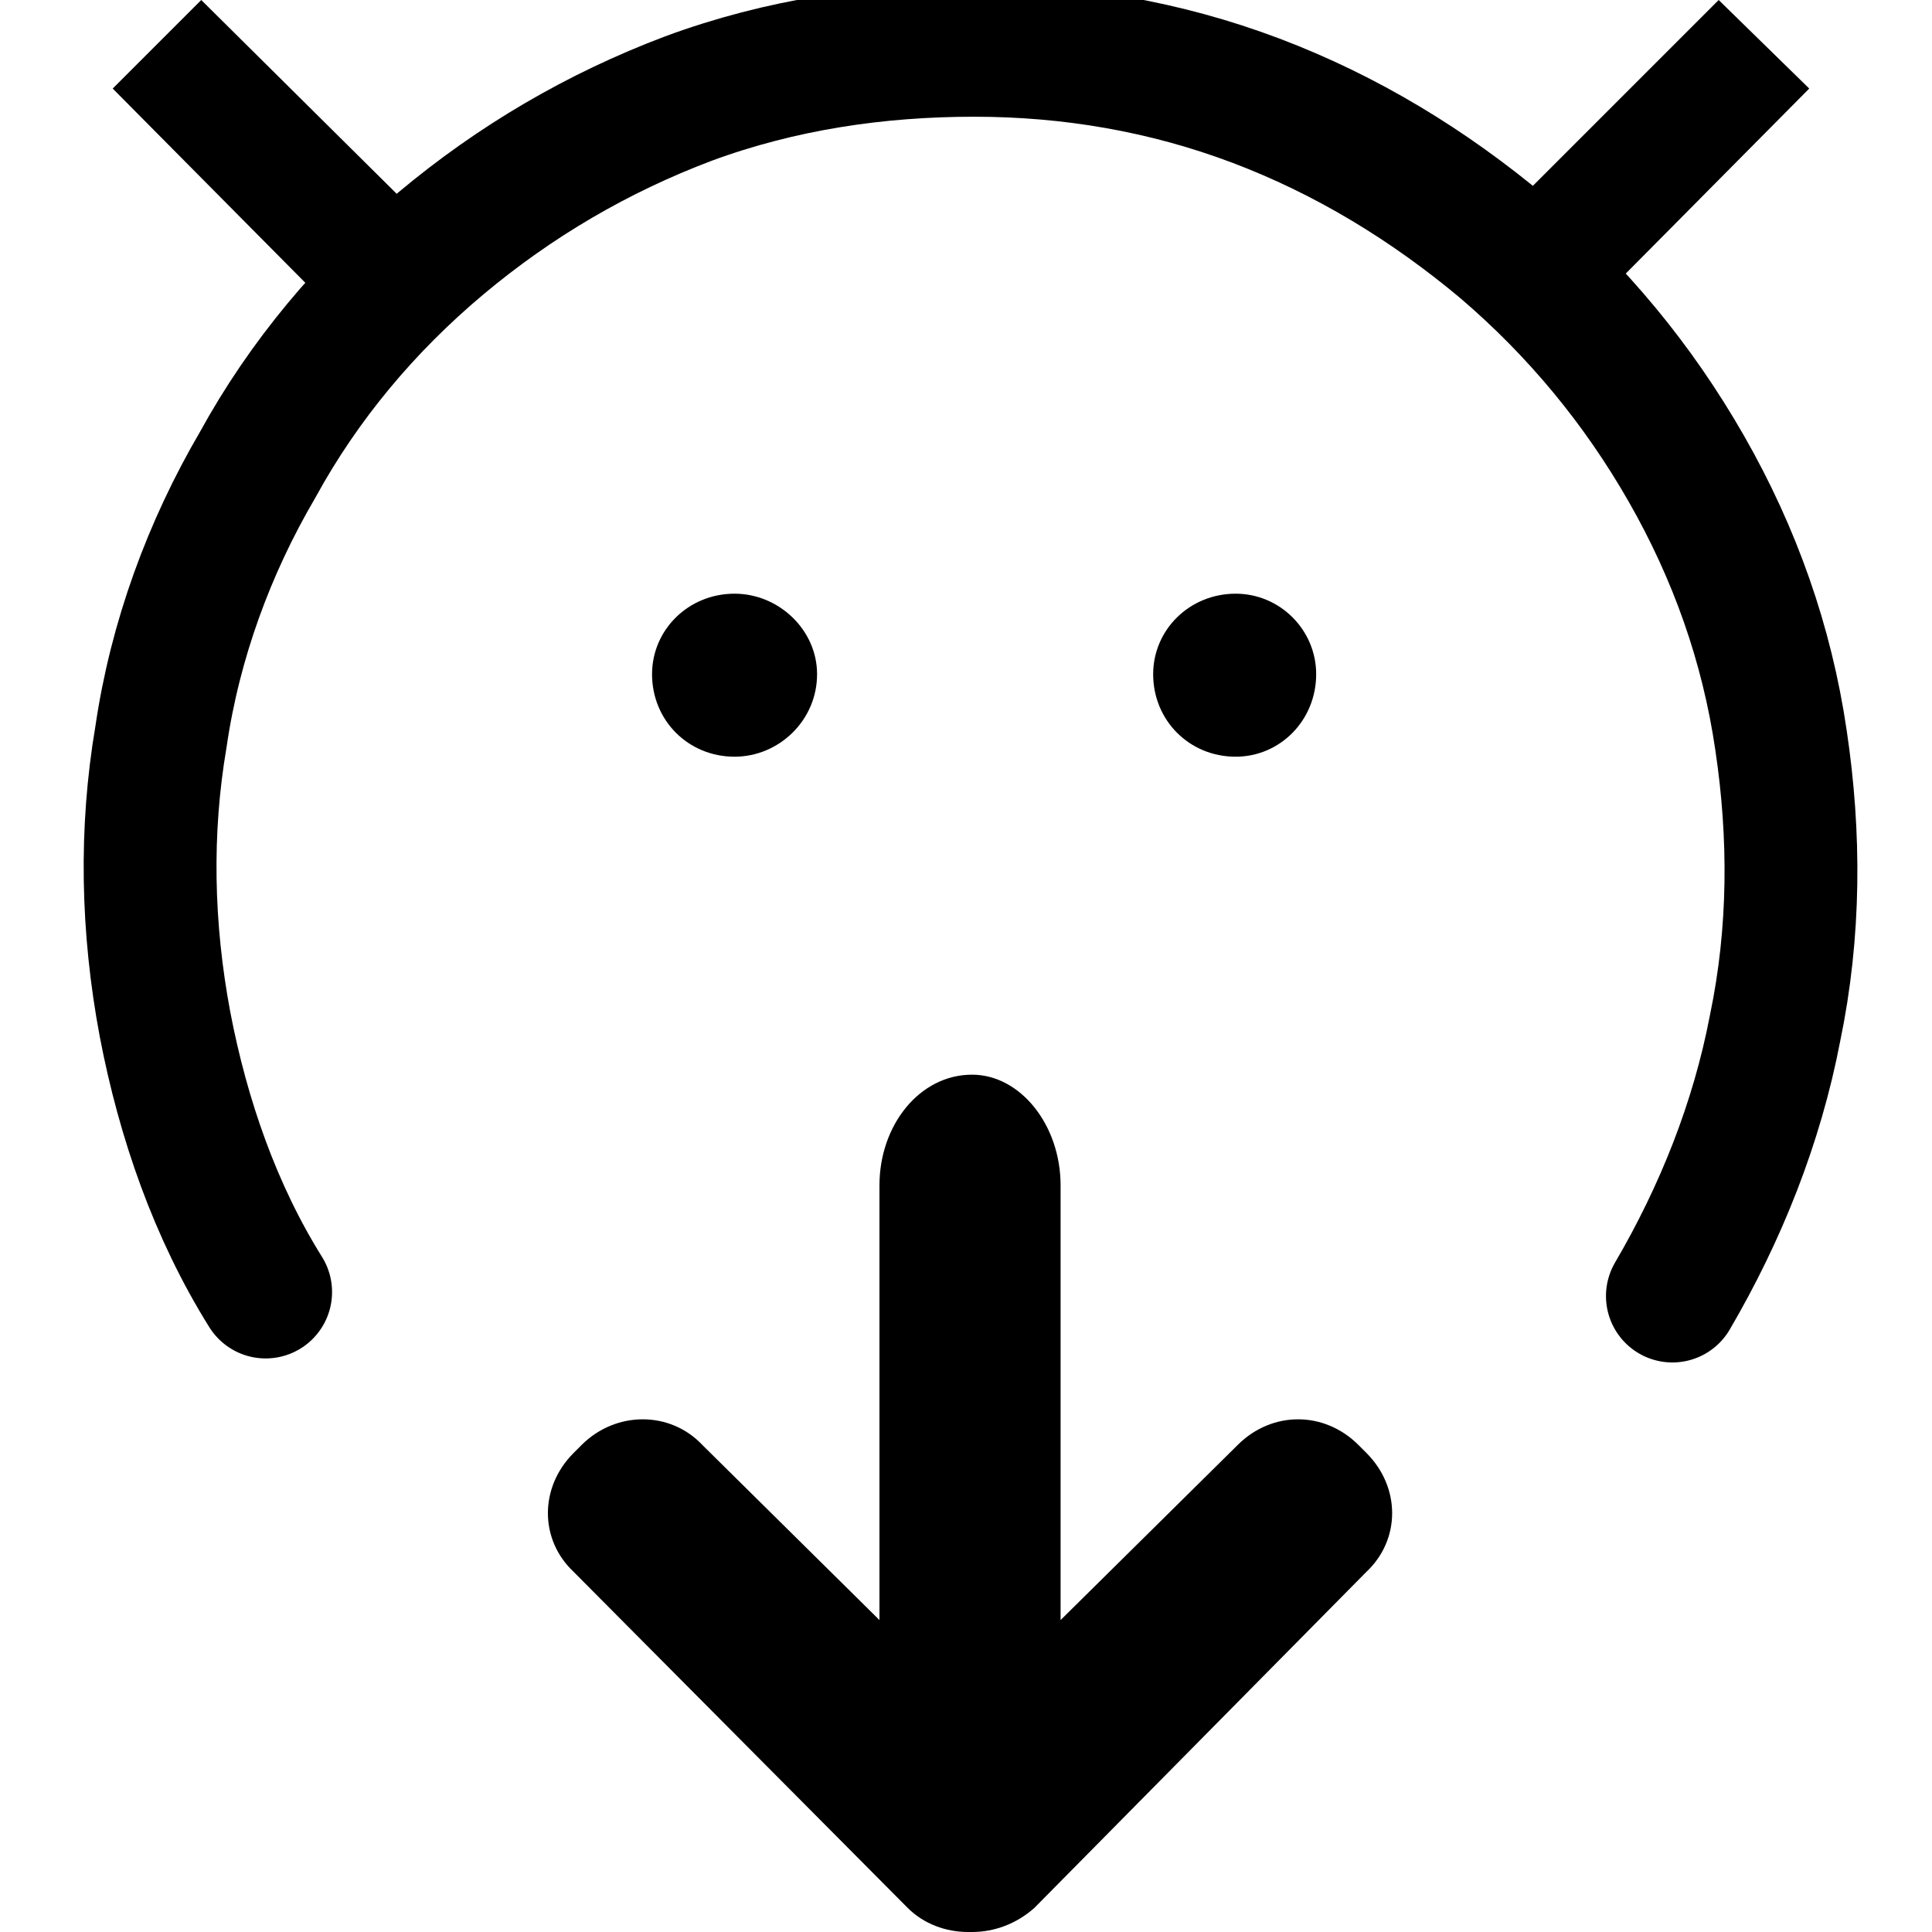
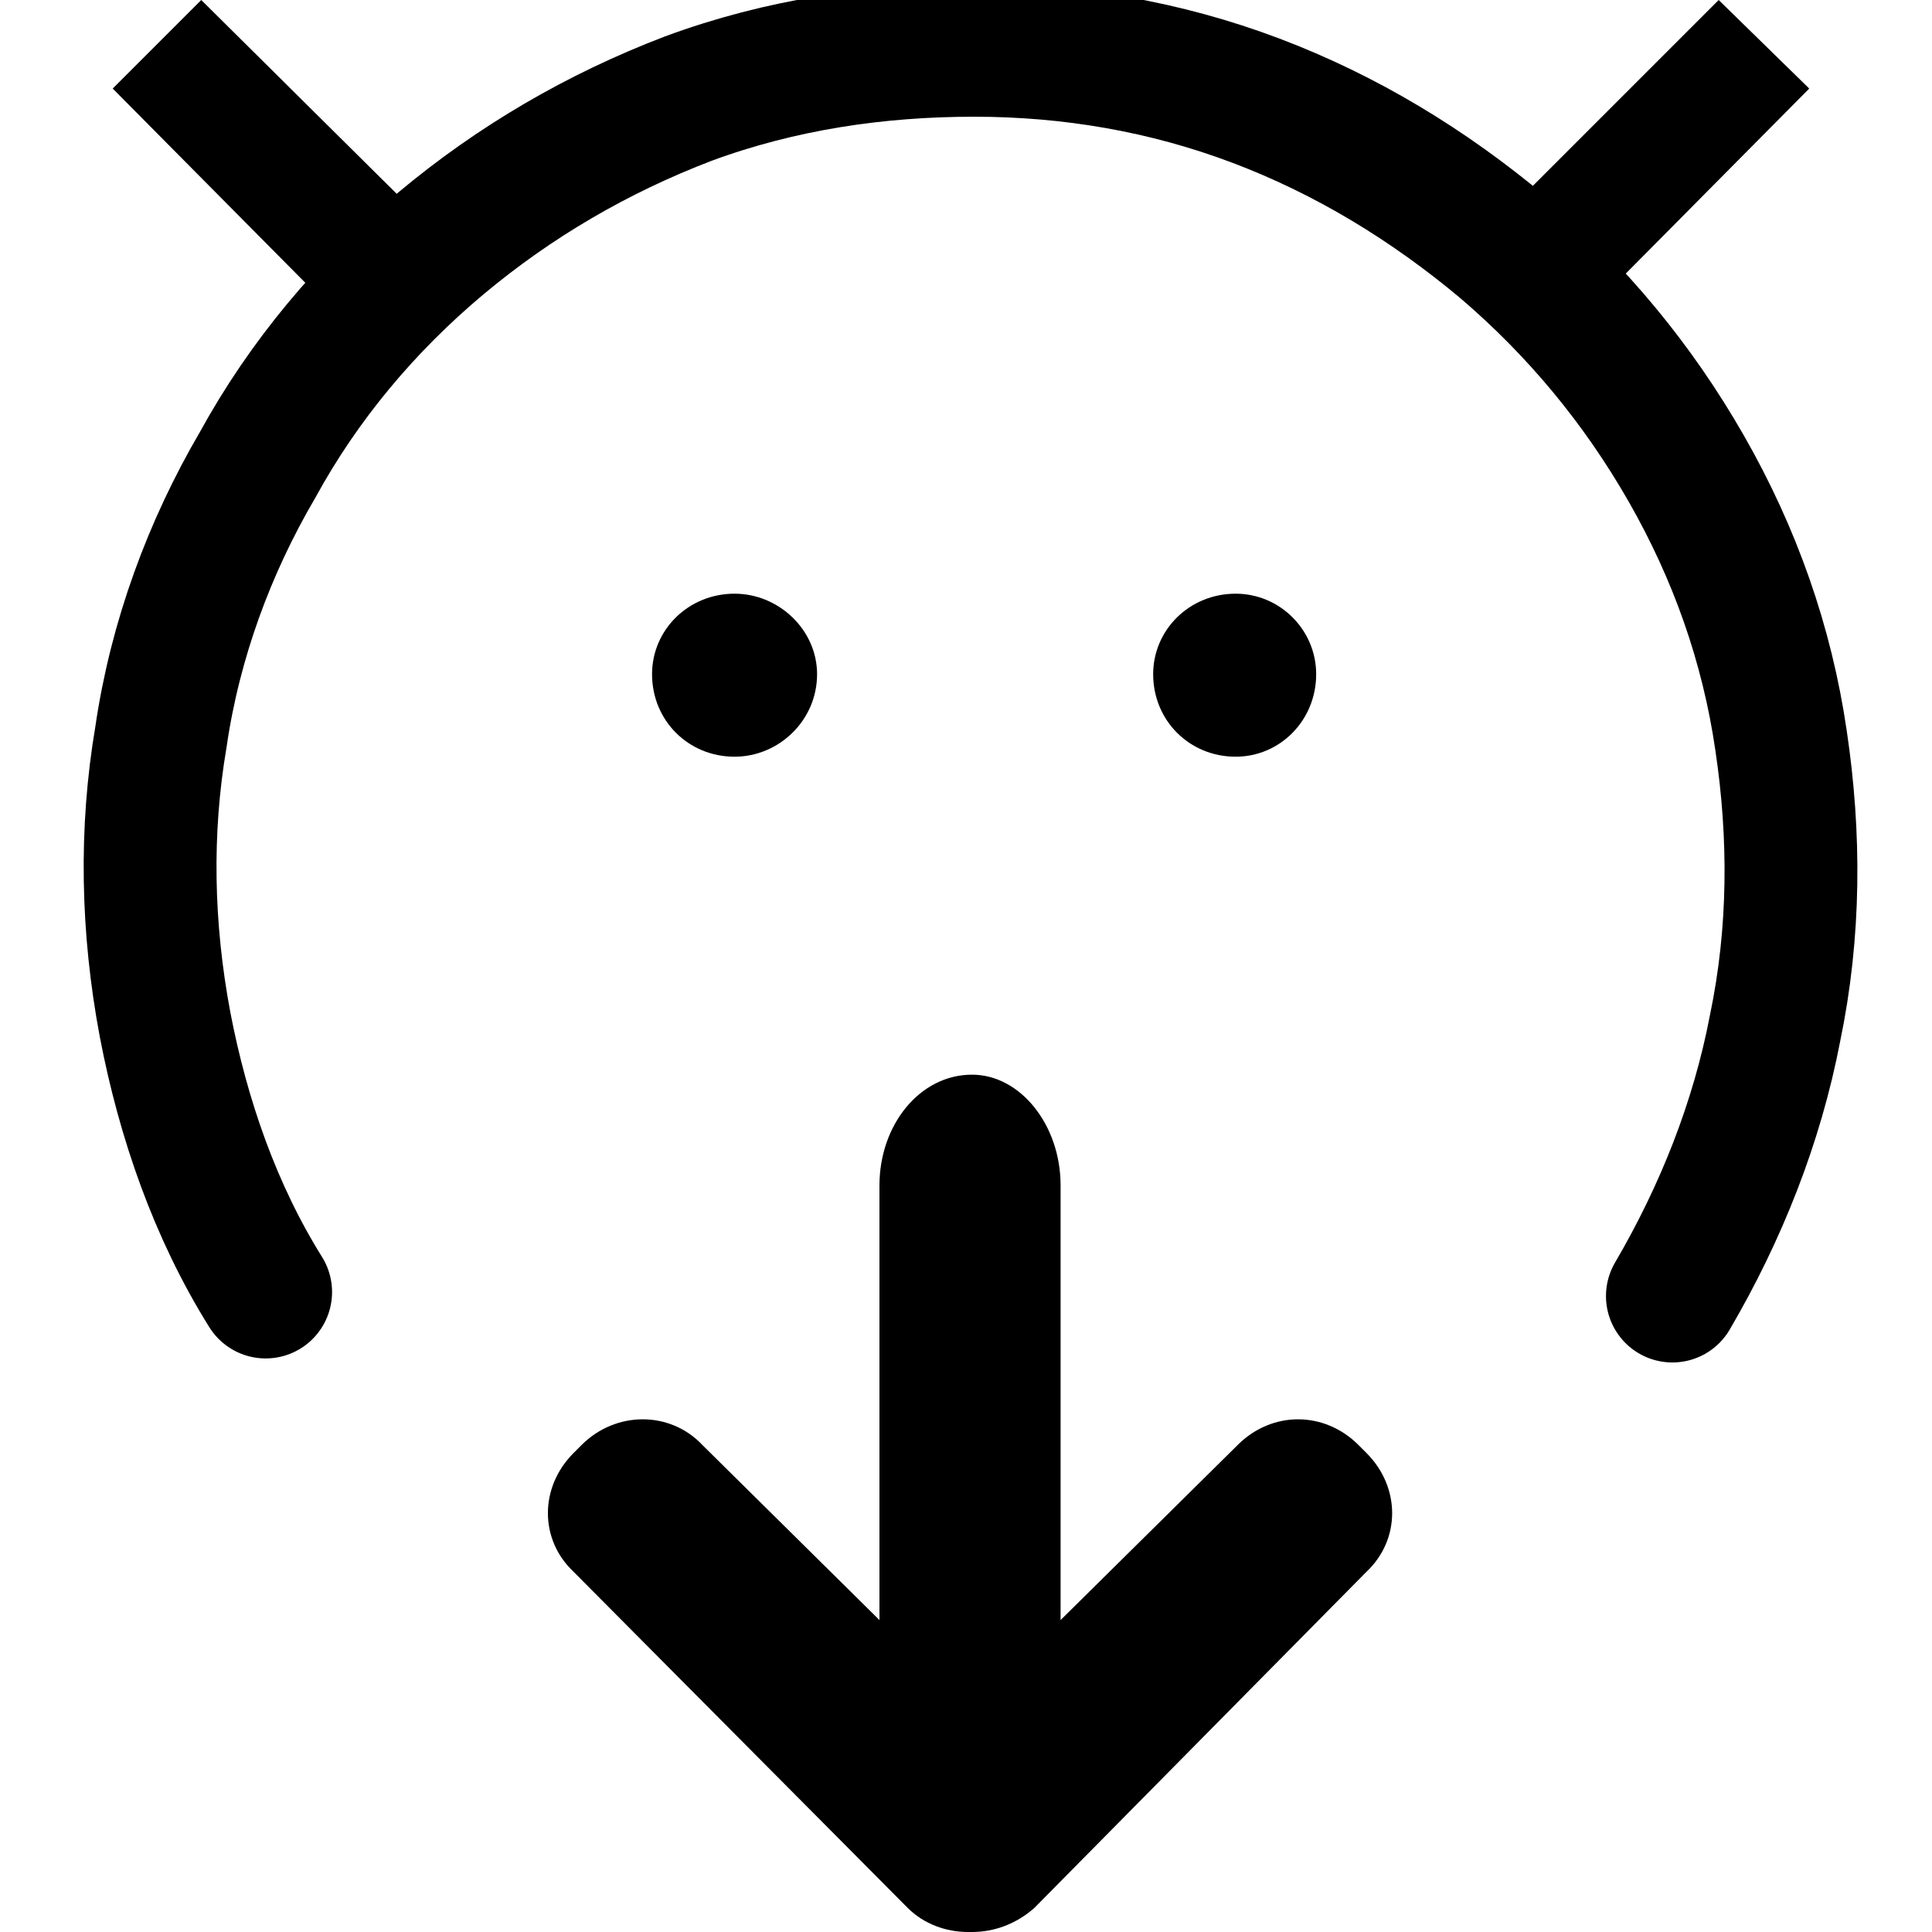
<svg xmlns="http://www.w3.org/2000/svg" version="1.2" viewBox="0 0 96 96" width="24" height="24">
  <style>
		.s0 { fill: none;stroke: #000000;stroke-linecap: round;stroke-width: 6.6 } 
		.s1 { fill: #000000 } 
	</style>
  <g id="layer1">
-     <path id="path7456" fill-rule="evenodd" class="s0" d="m13.2 64.2c-2.5-4-4.1-8.6-5-13.3-0.9-4.8-1-9.6-0.2-14.3 0.7-4.8 2.4-9.4 4.8-13.5 2.3-4.2 5.4-7.9 9.1-11 3.7-3.1 7.8-5.5 12.3-7.2 4.6-1.7 9.4-2.4 14.2-2.4 4.8 0 9.5 0.8 14 2.5 4.5 1.7 8.6 4.2 12.3 7.3q5.5 4.7 9.1 11c2.4 4.2 4 8.7 4.7 13.5 0.7 4.7 0.7 9.5-0.3 14.3-0.9 4.7-2.7 9.2-5.1 13.3" />
+     <path id="path7456" fill-rule="evenodd" class="s0" d="m13.2 64.2c-2.5-4-4.1-8.6-5-13.3-0.9-4.8-1-9.6-0.2-14.3 0.7-4.8 2.4-9.4 4.8-13.5 2.3-4.2 5.4-7.9 9.1-11q5.5-4.6 12.3-7.2c4.6-1.7 9.4-2.4 14.2-2.4 4.8 0 9.5 0.8 14 2.5 4.5 1.7 8.6 4.2 12.3 7.3q5.5 4.7 9.1 11c2.4 4.2 4 8.7 4.7 13.5 0.7 4.7 0.7 9.5-0.3 14.3-0.9 4.7-2.7 9.2-5.1 13.3" />
    <path id="rect11866" class="s1" d="m48.3 53.4c-2.6 0-4.6 2.5-4.6 5.5v21.6l-8.8-8.7c-1.6-1.7-4.3-1.7-6 0l-0.4 0.4c-1.7 1.7-1.7 4.3 0 5.9l16.6 16.7c0.8 0.8 1.9 1.2 3 1.2q0 0 0.2 0c1.1 0 2.2-0.4 3.1-1.2l16.5-16.7c1.7-1.6 1.7-4.2 0-5.9l-0.4-0.4c-1.7-1.7-4.3-1.7-6 0l-8.8 8.7v-21.6c0-3-2-5.5-4.4-5.5z" />
    <path id="path14993" class="s1" d="m36.5 37.6c-2.3 0-4.1-1.8-4.1-4.1 0-2.2 1.8-4 4.1-4 2.2 0 4.1 1.8 4.1 4 0 2.3-1.9 4.1-4.1 4.1z" />
    <path id="circle14995" class="s1" d="m61.4 37.6c-2.3 0-4.1-1.8-4.1-4.1 0-2.2 1.8-4 4.1-4 2.2 0 4 1.8 4 4 0 2.3-1.8 4.1-4 4.1z" />
    <path id="rect15005" class="s1" d="m85.4 0l4.5 4.4-11.8 11.9-4.5-4.5z" />
    <path id="rect15007" class="s1" d="m10 0l-4.4 4.4 11.8 11.9 4.5-4.5z" />
  </g>
</svg>
